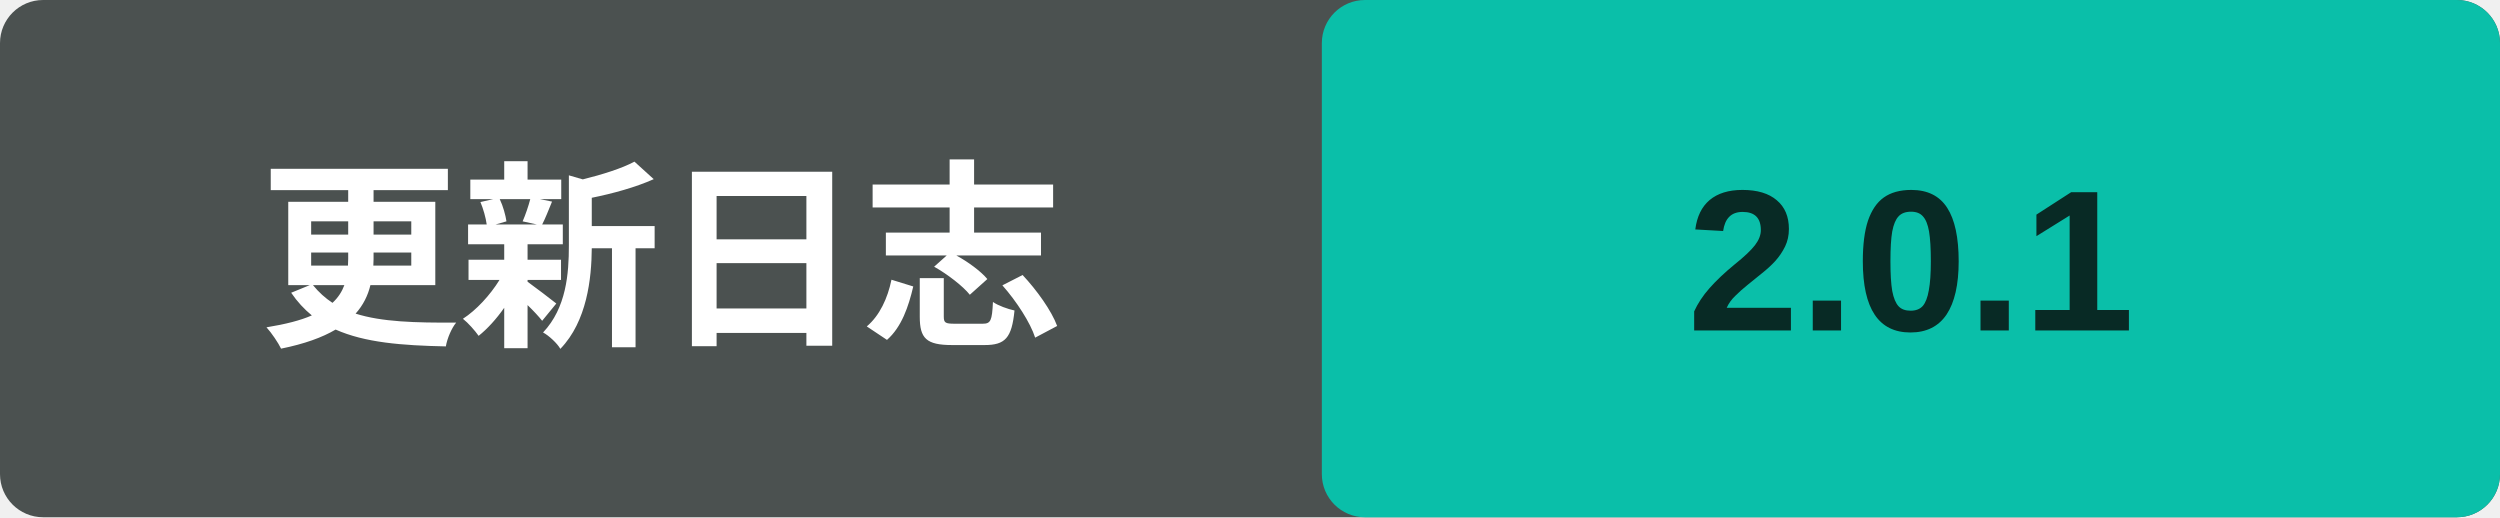
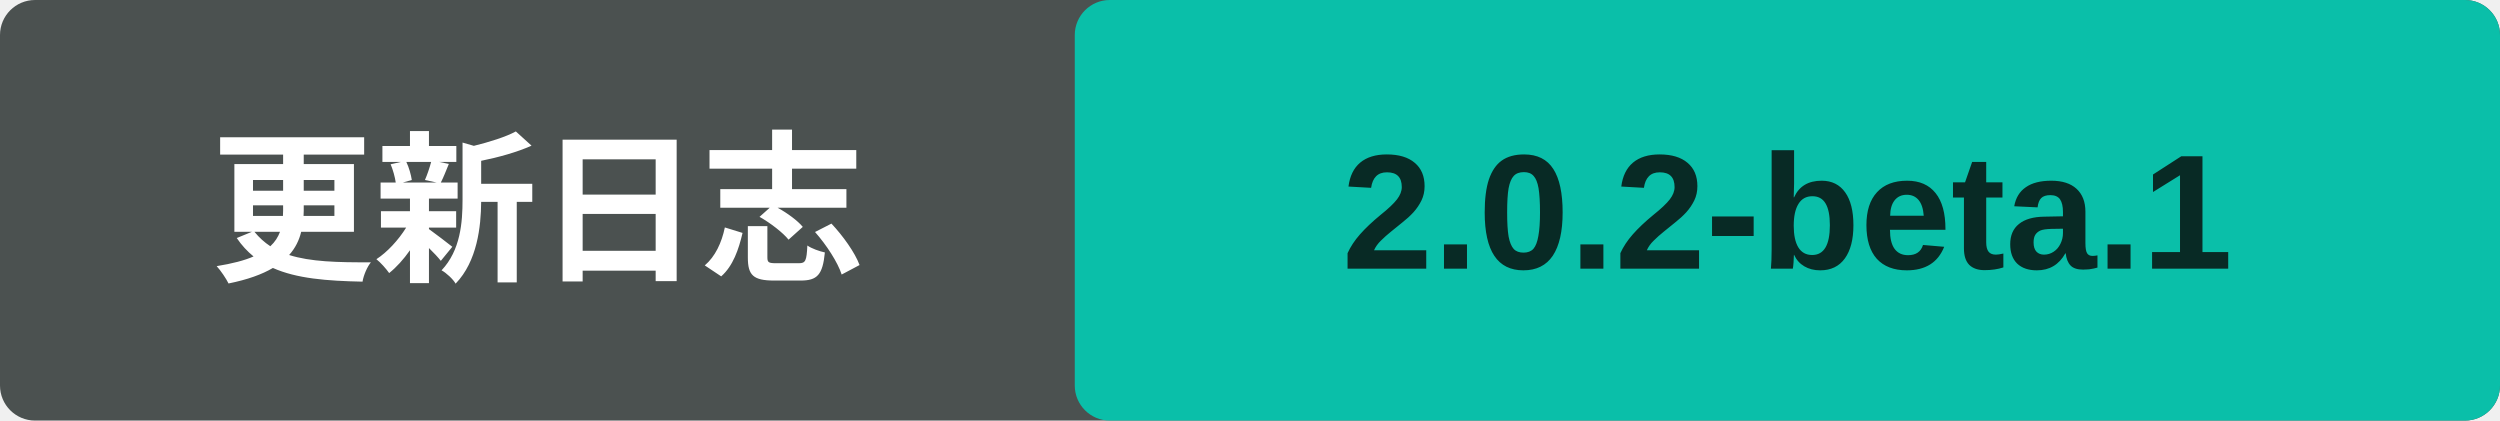
- <svg xmlns="http://www.w3.org/2000/svg" width="174" height="36" role="img" aria-label="更新日志 2.0.1">
-   <rect width="174" height="36" rx="3" fill="#4b5150" />
-   <rect x="92" width="82" height="36" rx="3" fill="#0abfa9" />
+ <svg xmlns="http://www.w3.org/2000/svg" width="214" height="36" role="img" aria-label="更新日志 2.0.2-beta.1">
+   <rect width="214" height="36" rx="3" fill="#4b5150" />
+   <rect x="92" width="122" height="36" rx="3" fill="#0abfa9" />
  <g font-family="Segoe UI,Arial,sans-serif" font-size="14" font-weight="600" text-anchor="middle">
    <text x="46" y="23" fill="white">更新日志</text>
-     <text x="133" y="23" fill="#082a25">2.0.1</text>
+     <text x="153" y="23" fill="#082a25">2.0.2-beta.1</text>
  </g>
</svg>
